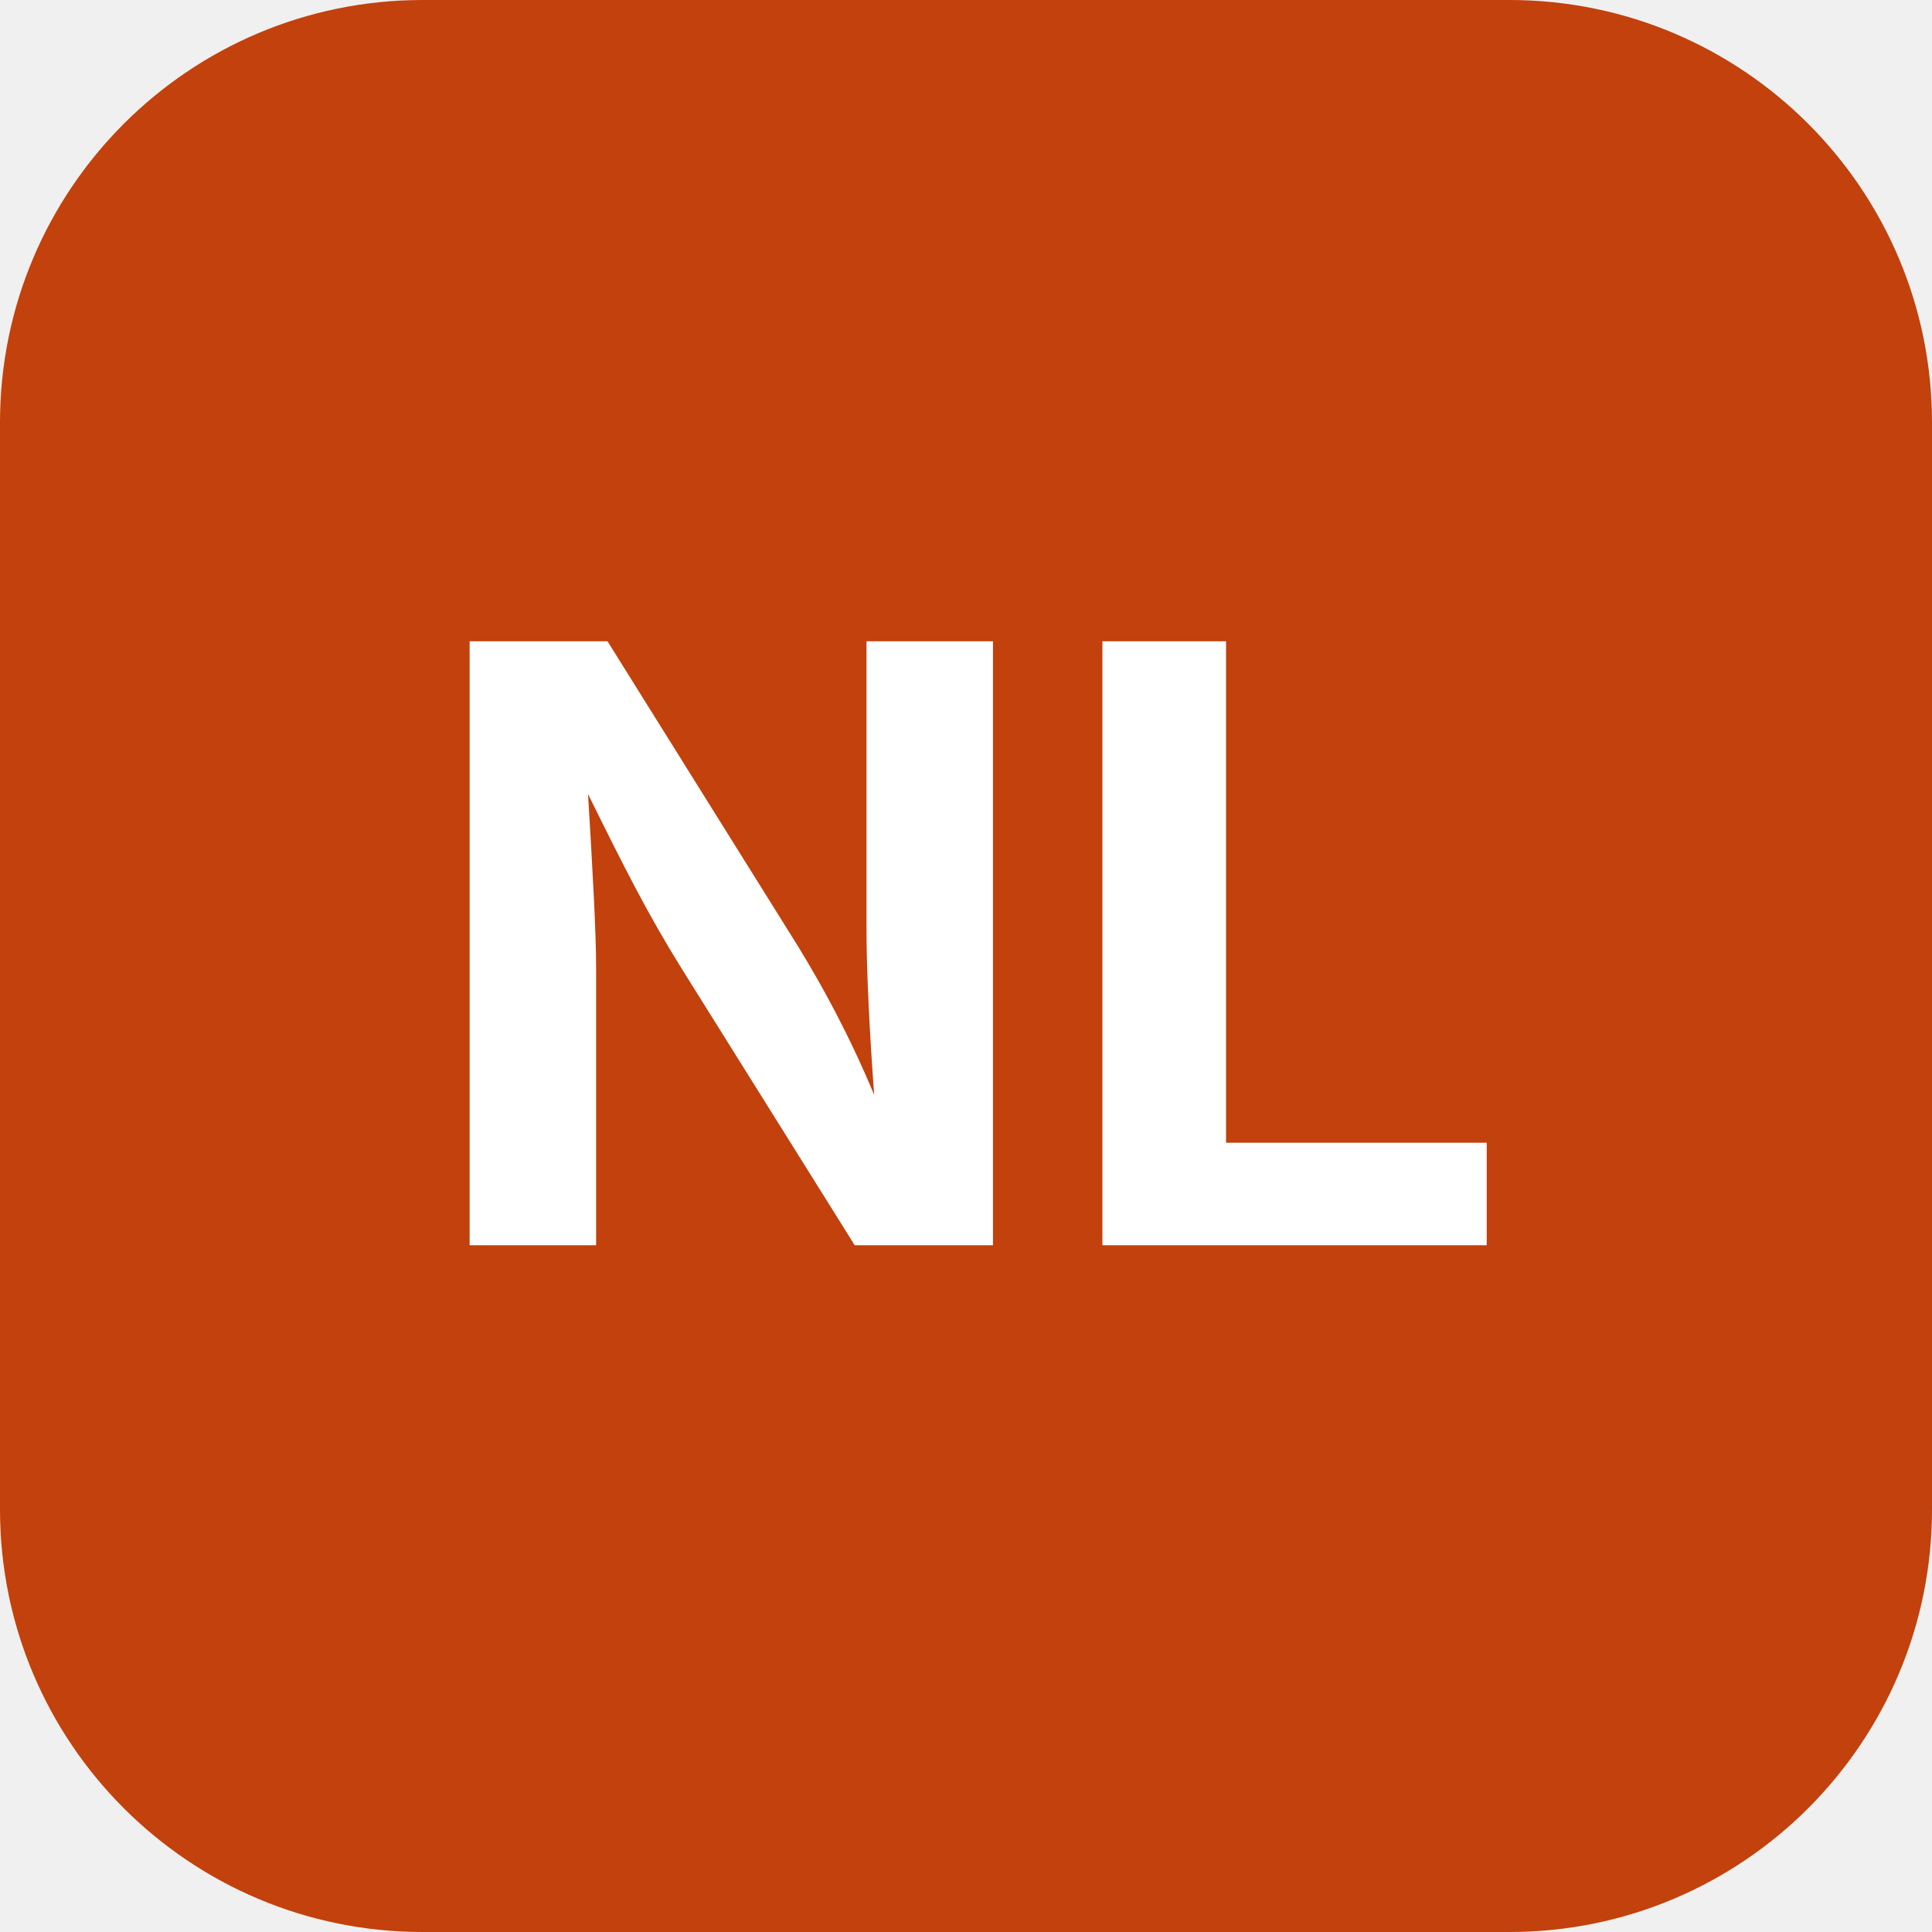
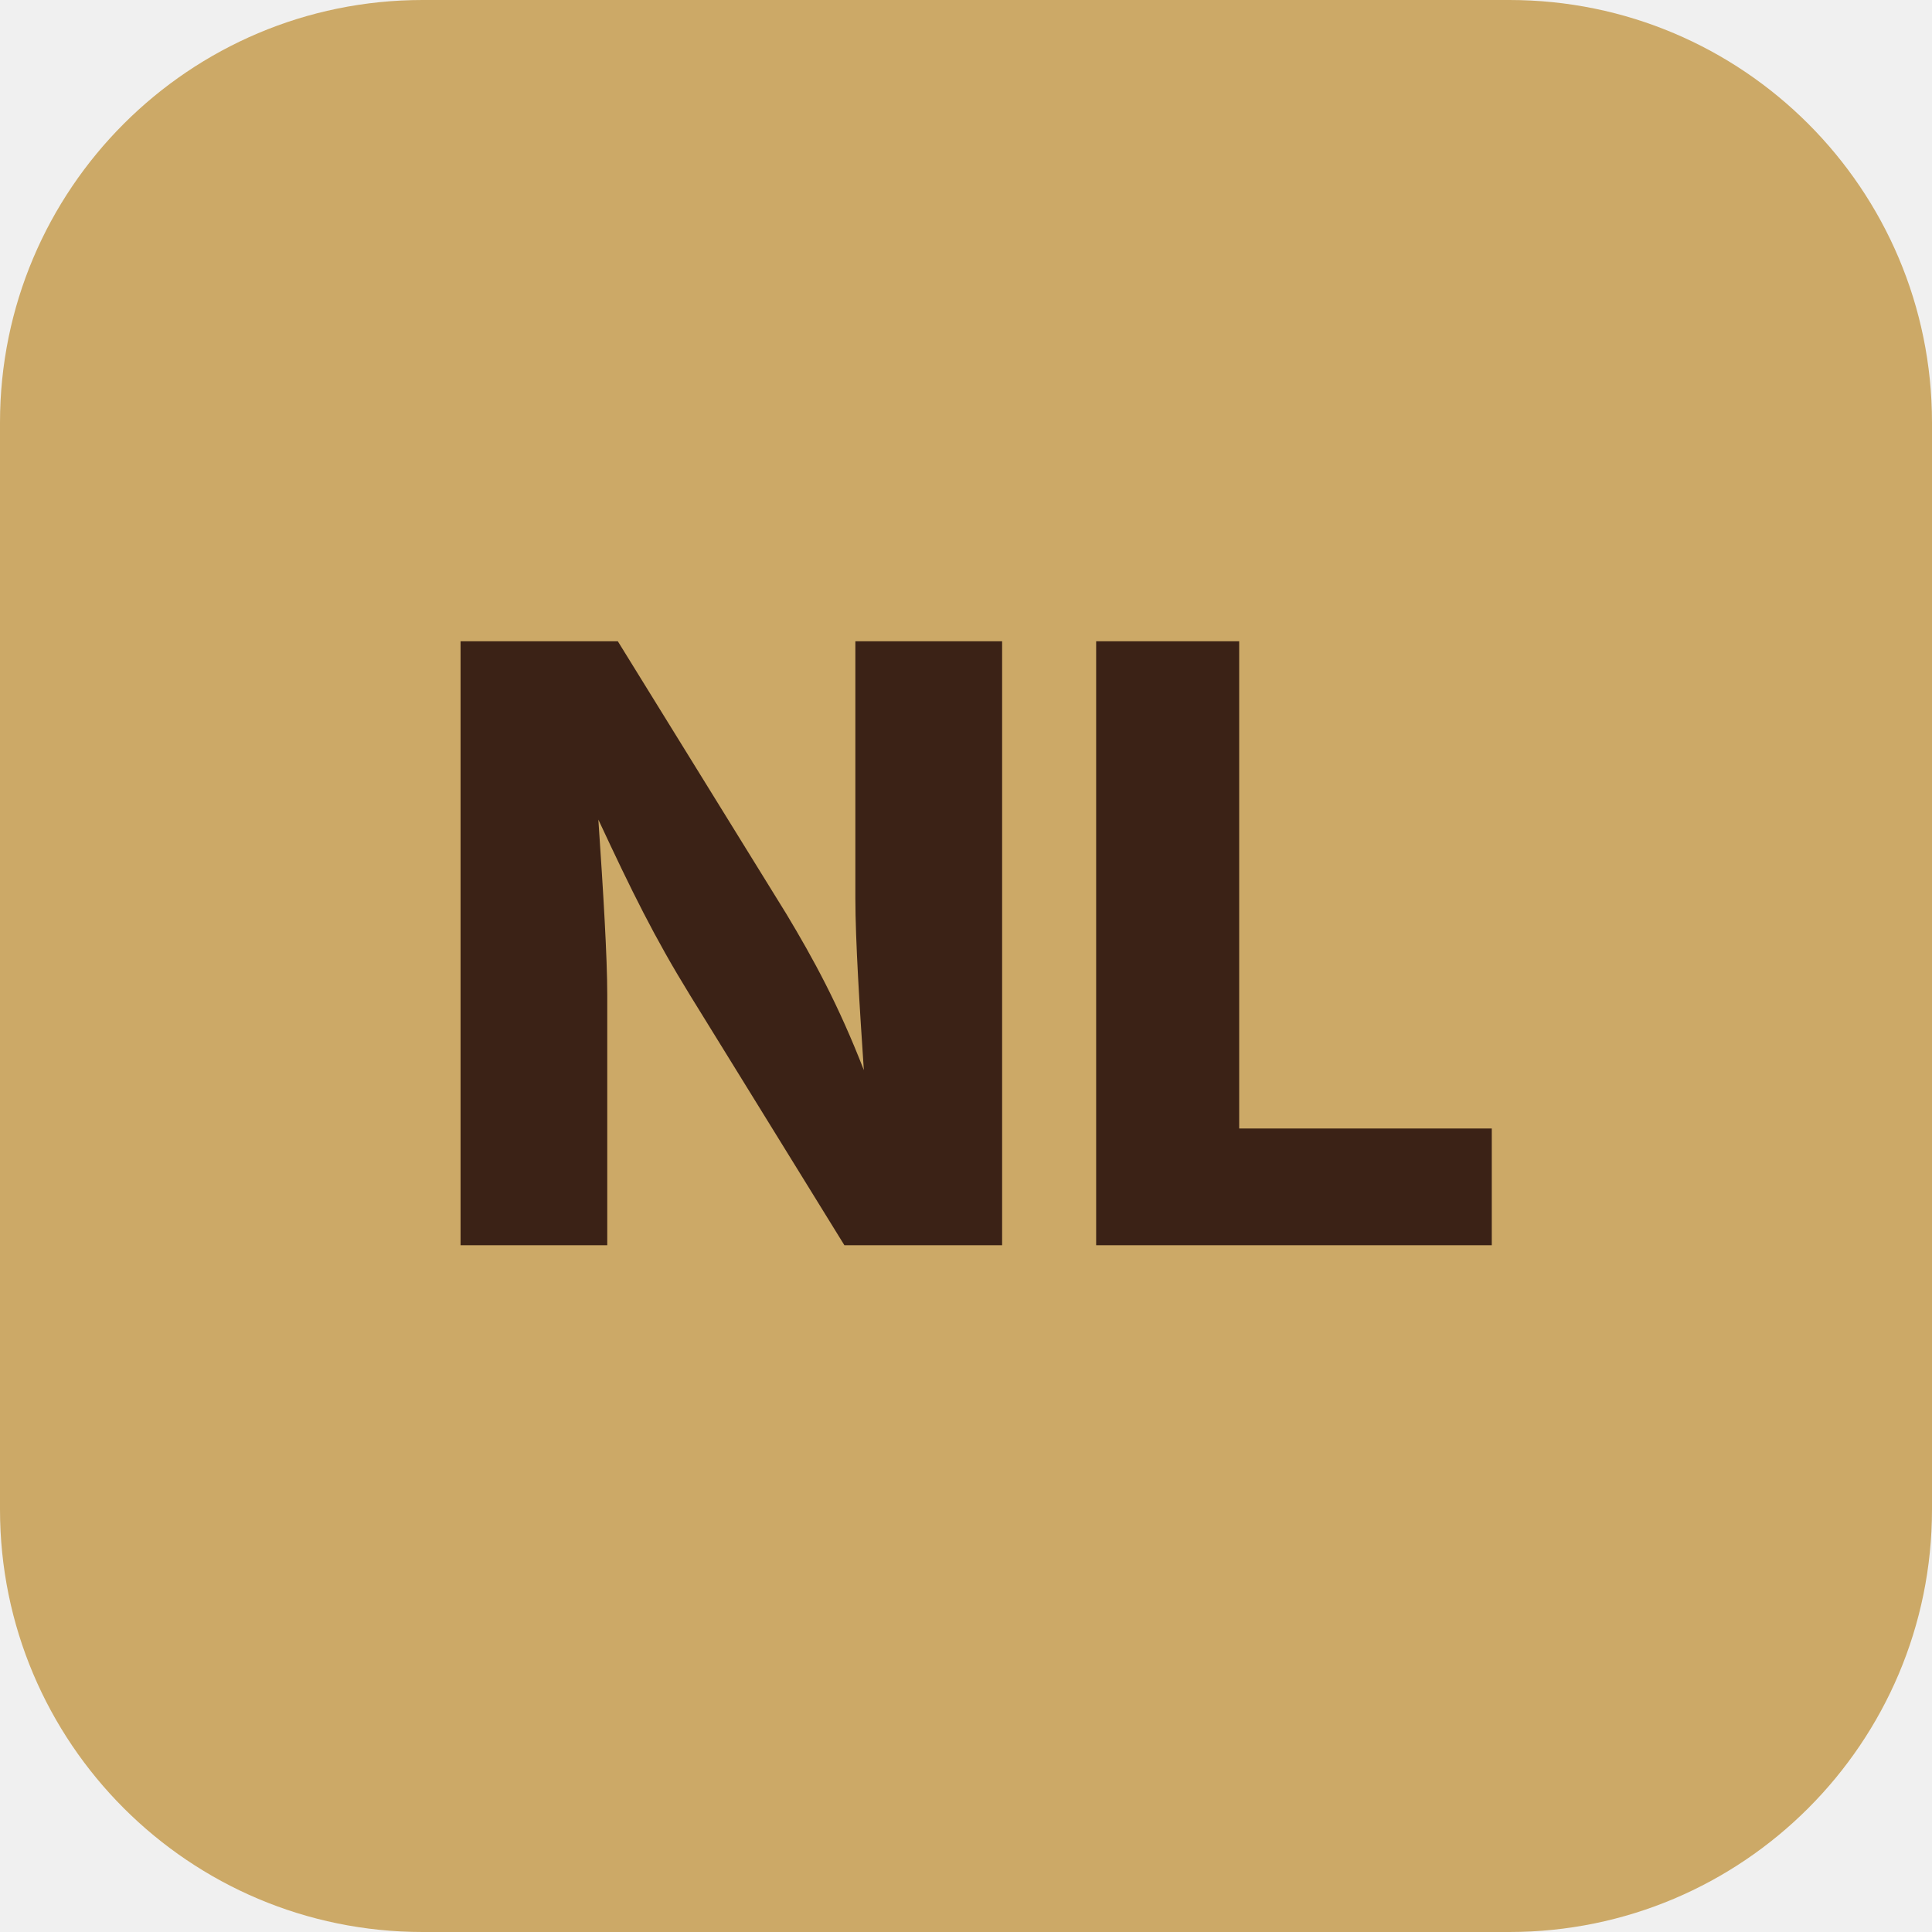
<svg xmlns="http://www.w3.org/2000/svg" viewBox="0 0 512 512">
-   <rect width="512" height="512" rx="112" fill="#c2410c" />
-   <text x="256" y="330" font-family="system-ui, -apple-system, sans-serif" font-size="220" font-weight="700" text-anchor="middle" fill="#ffffff">NL</text>
+   <rect width="512" height="512" rx="112" fill="#cca967" />
+   <text x="256" y="330" font-family="system-ui, -apple-system, sans-serif" font-size="220" font-weight="800" text-anchor="middle" fill="#3b2216">NL</text>
</svg>
